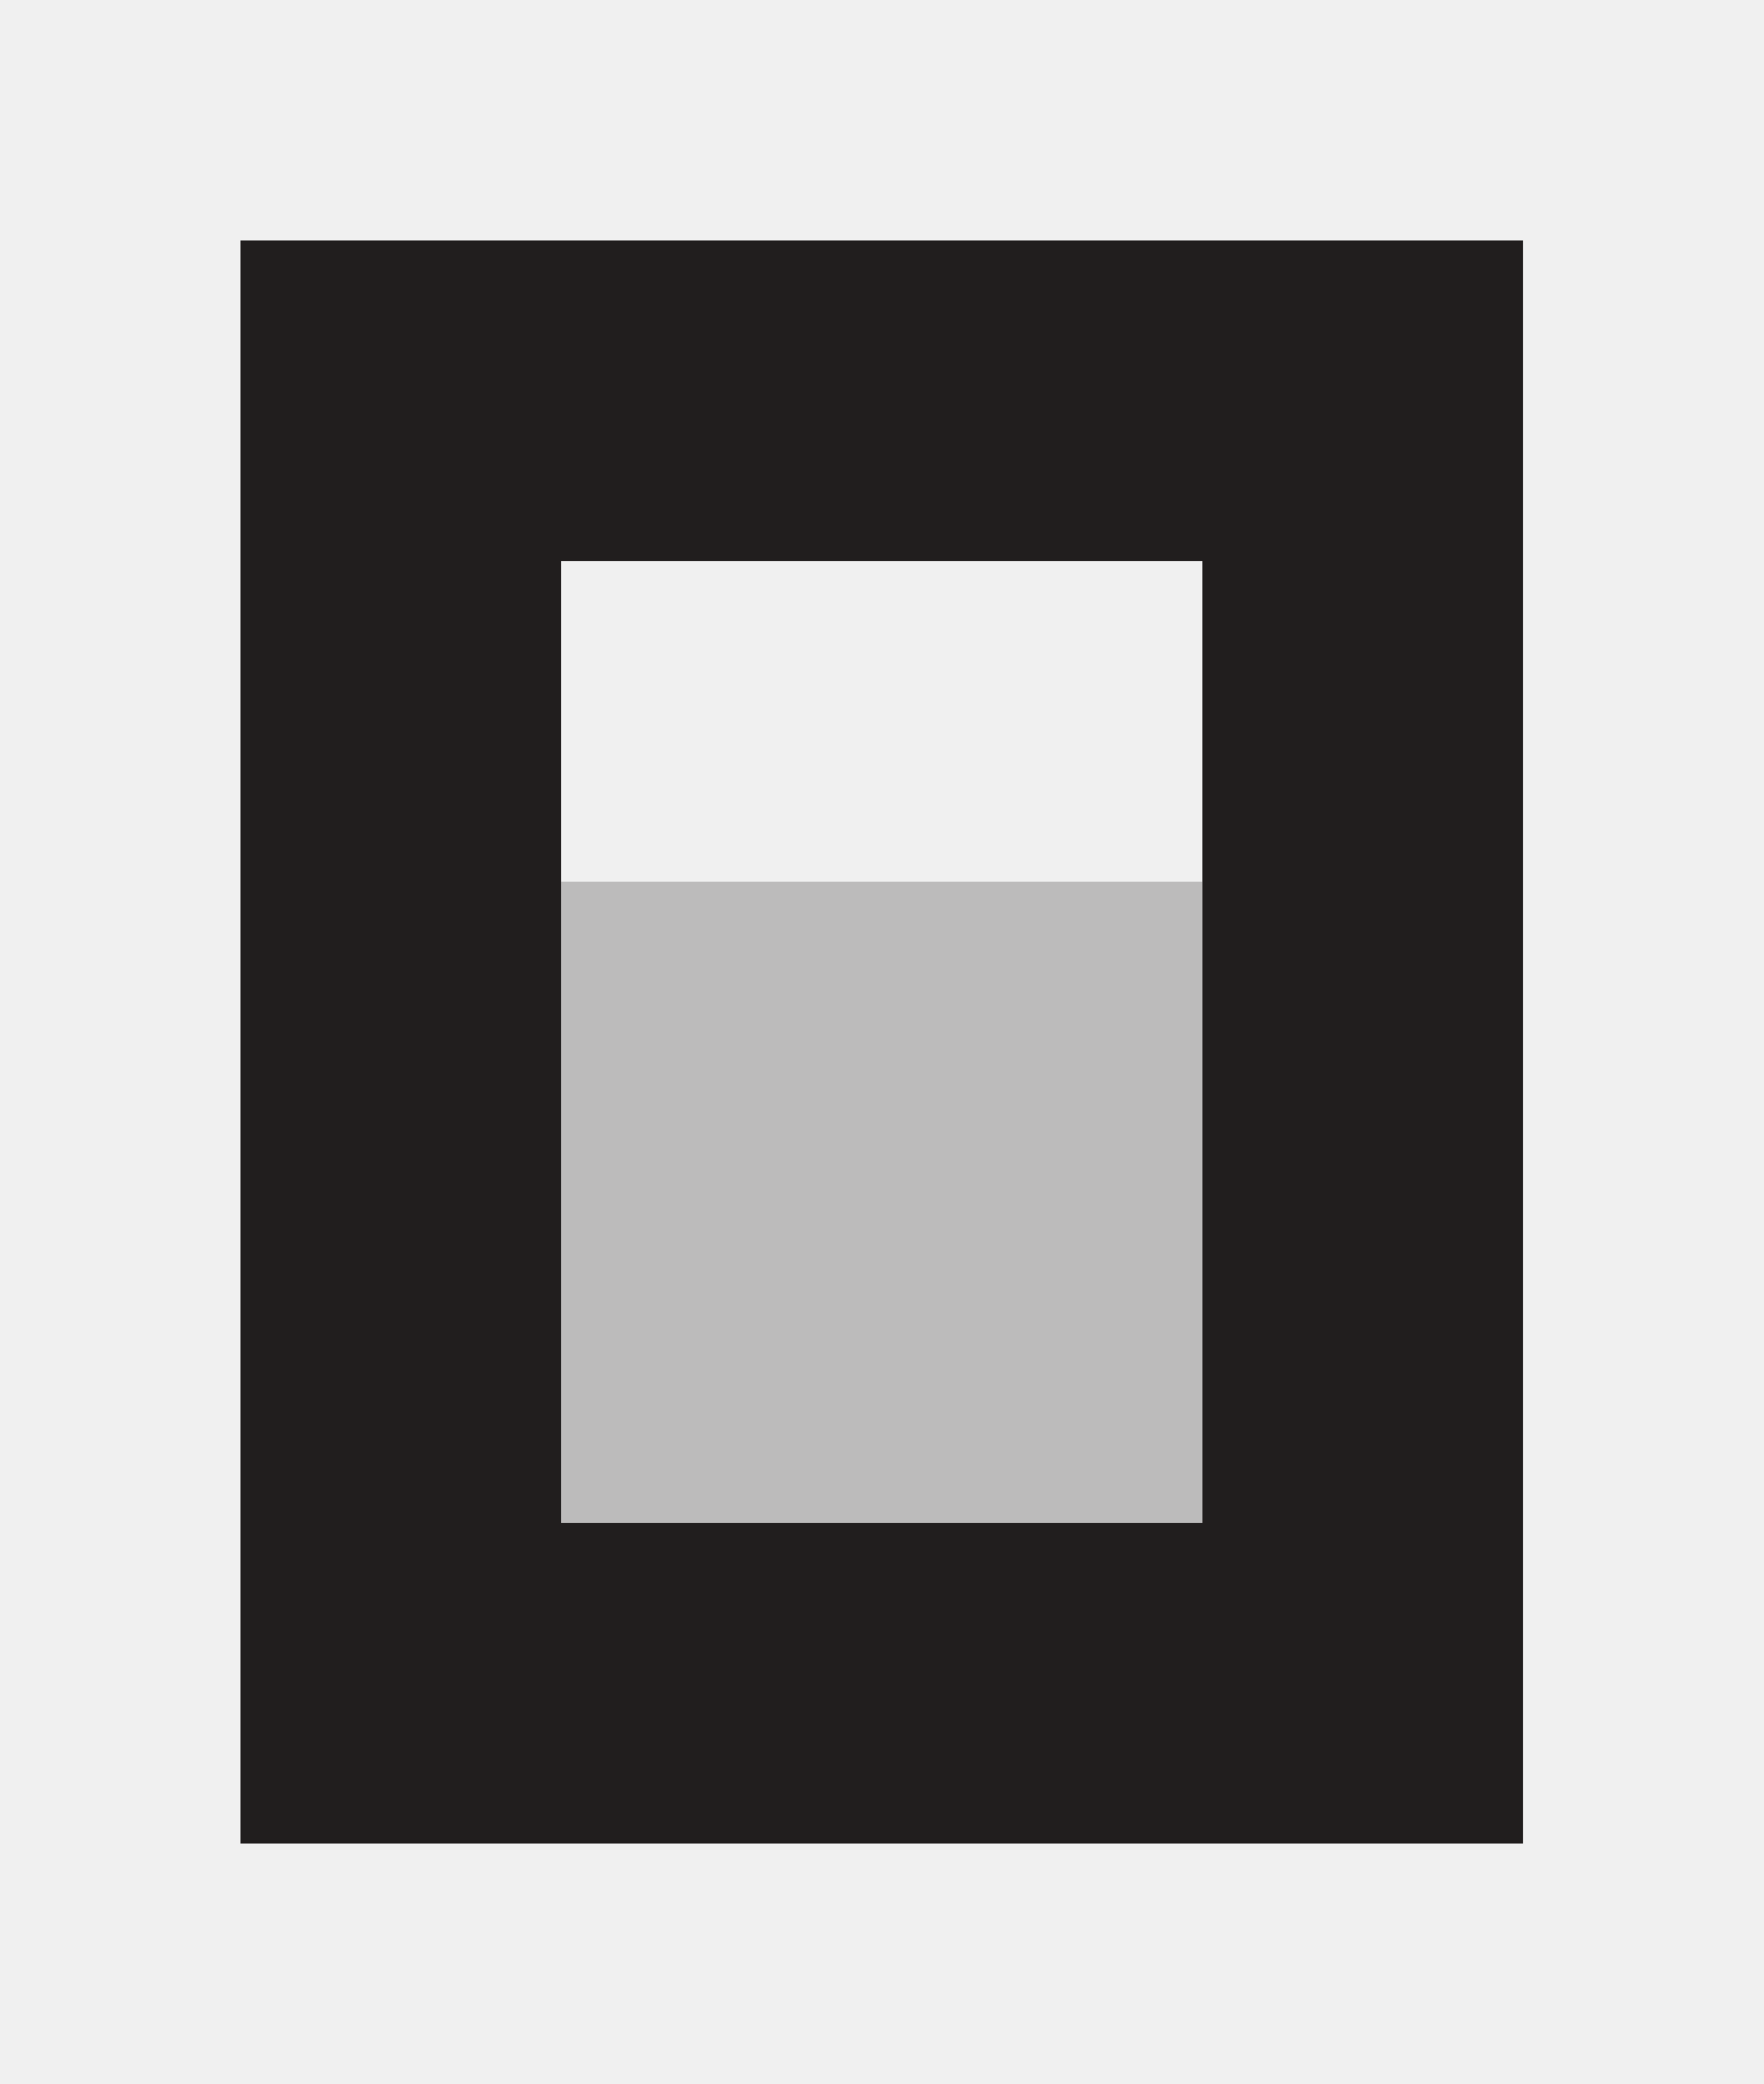
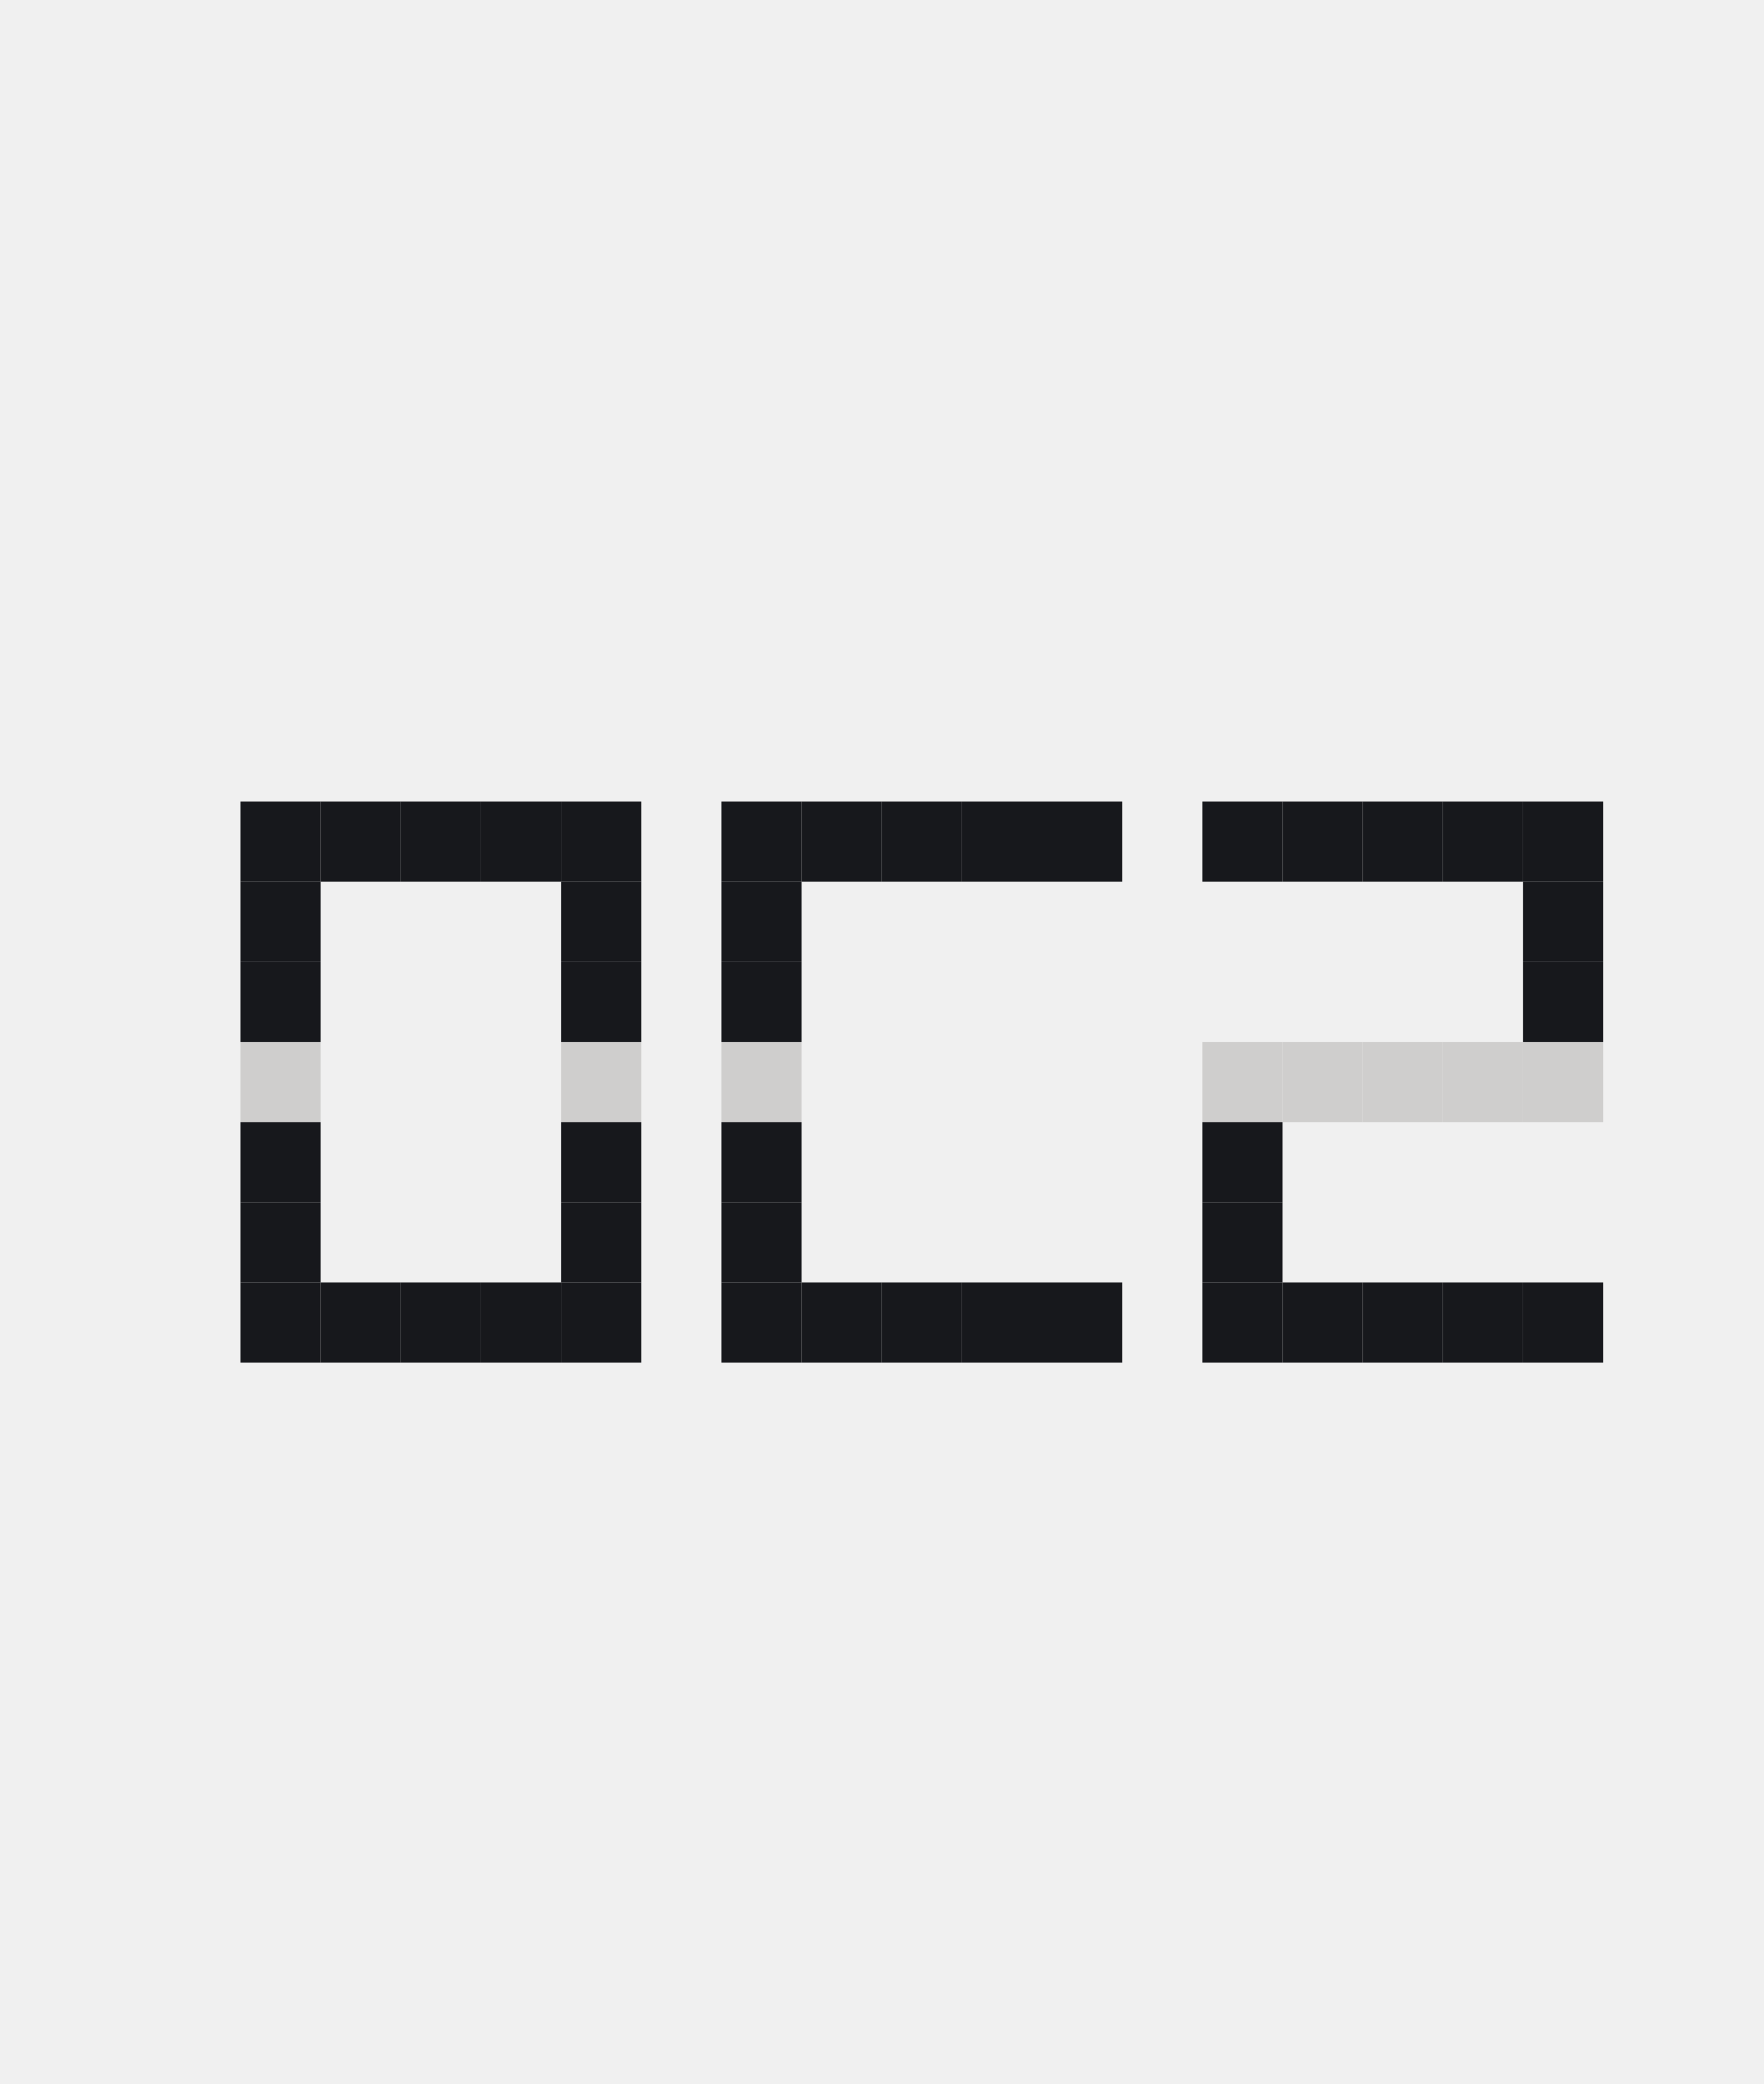
<svg xmlns="http://www.w3.org/2000/svg" width="22" height="26" viewBox="0 0 22 26" fill="none">
-   <g clip-path="url(#clip0_1311_94907)">
-     <path d="M15 19H7V11H15V19Z" fill="#BCBBBB" />
-     <path d="M15 7H7V19H15V7ZM19 23H3V3H19V23Z" fill="#211E1E" />
+   <g transform="translate(3 10)">
+     <rect x="0" y="0" width="1" height="1" fill="#17181C" />
+     <rect x="1" y="0" width="1" height="1" fill="#17181C" />
+     <rect x="2" y="0" width="1" height="1" fill="#17181C" />
+     <rect x="3" y="0" width="1" height="1" fill="#17181C" />
+     <rect x="4" y="0" width="1" height="1" fill="#17181C" />
+     <rect x="0" y="1" width="1" height="1" fill="#17181C" />
+     <rect x="4" y="1" width="1" height="1" fill="#17181C" />
+     <rect x="0" y="2" width="1" height="1" fill="#17181C" />
+     <rect x="4" y="2" width="1" height="1" fill="#17181C" />
+     <rect x="0" y="3" width="1" height="1" fill="#CFCECD" />
+     <rect x="4" y="3" width="1" height="1" fill="#CFCECD" />
+     <rect x="0" y="4" width="1" height="1" fill="#17181C" />
+     <rect x="4" y="4" width="1" height="1" fill="#17181C" />
+     <rect x="0" y="5" width="1" height="1" fill="#17181C" />
+     <rect x="4" y="5" width="1" height="1" fill="#17181C" />
+     <rect x="0" y="6" width="1" height="1" fill="#17181C" />
+     <rect x="1" y="6" width="1" height="1" fill="#17181C" />
+     <rect x="2" y="6" width="1" height="1" fill="#17181C" />
+     <rect x="3" y="6" width="1" height="1" fill="#17181C" />
+     <rect x="4" y="6" width="1" height="1" fill="#17181C" />
+     <rect x="6" y="0" width="1" height="1" fill="#17181C" />
+     <rect x="7" y="0" width="1" height="1" fill="#17181C" />
+     <rect x="8" y="0" width="1" height="1" fill="#17181C" />
+     <rect x="9" y="0" width="1" height="1" fill="#17181C" />
+     <rect x="10" y="0" width="1" height="1" fill="#17181C" />
+     <rect x="6" y="1" width="1" height="1" fill="#17181C" />
+     <rect x="6" y="2" width="1" height="1" fill="#17181C" />
+     <rect x="6" y="3" width="1" height="1" fill="#CFCECD" />
+     <rect x="6" y="4" width="1" height="1" fill="#17181C" />
+     <rect x="6" y="5" width="1" height="1" fill="#17181C" />
+     <rect x="6" y="6" width="1" height="1" fill="#17181C" />
+     <rect x="7" y="6" width="1" height="1" fill="#17181C" />
+     <rect x="8" y="6" width="1" height="1" fill="#17181C" />
+     <rect x="9" y="6" width="1" height="1" fill="#17181C" />
+     <rect x="10" y="6" width="1" height="1" fill="#17181C" />
+     <rect x="12" y="0" width="1" height="1" fill="#17181C" />
+     <rect x="13" y="0" width="1" height="1" fill="#17181C" />
+     <rect x="14" y="0" width="1" height="1" fill="#17181C" />
+     <rect x="15" y="0" width="1" height="1" fill="#17181C" />
+     <rect x="16" y="0" width="1" height="1" fill="#17181C" />
+     <rect x="16" y="1" width="1" height="1" fill="#17181C" />
+     <rect x="16" y="2" width="1" height="1" fill="#17181C" />
+     <rect x="12" y="3" width="1" height="1" fill="#CFCECD" />
+     <rect x="13" y="3" width="1" height="1" fill="#CFCECD" />
+     <rect x="14" y="3" width="1" height="1" fill="#CFCECD" />
+     <rect x="15" y="3" width="1" height="1" fill="#CFCECD" />
+     <rect x="16" y="3" width="1" height="1" fill="#CFCECD" />
+     <rect x="12" y="4" width="1" height="1" fill="#17181C" />
+     <rect x="12" y="5" width="1" height="1" fill="#17181C" />
+     <rect x="12" y="6" width="1" height="1" fill="#17181C" />
+     <rect x="13" y="6" width="1" height="1" fill="#17181C" />
+     <rect x="14" y="6" width="1" height="1" fill="#17181C" />
+     <rect x="15" y="6" width="1" height="1" fill="#17181C" />
+     <rect x="16" y="6" width="1" height="1" fill="#17181C" />
  </g>
-   <defs>
-     <clipPath id="clip0_1311_94907">
-       <rect width="16" height="20" fill="white" transform="translate(3 3)" />
-     </clipPath>
-   </defs>
</svg>
